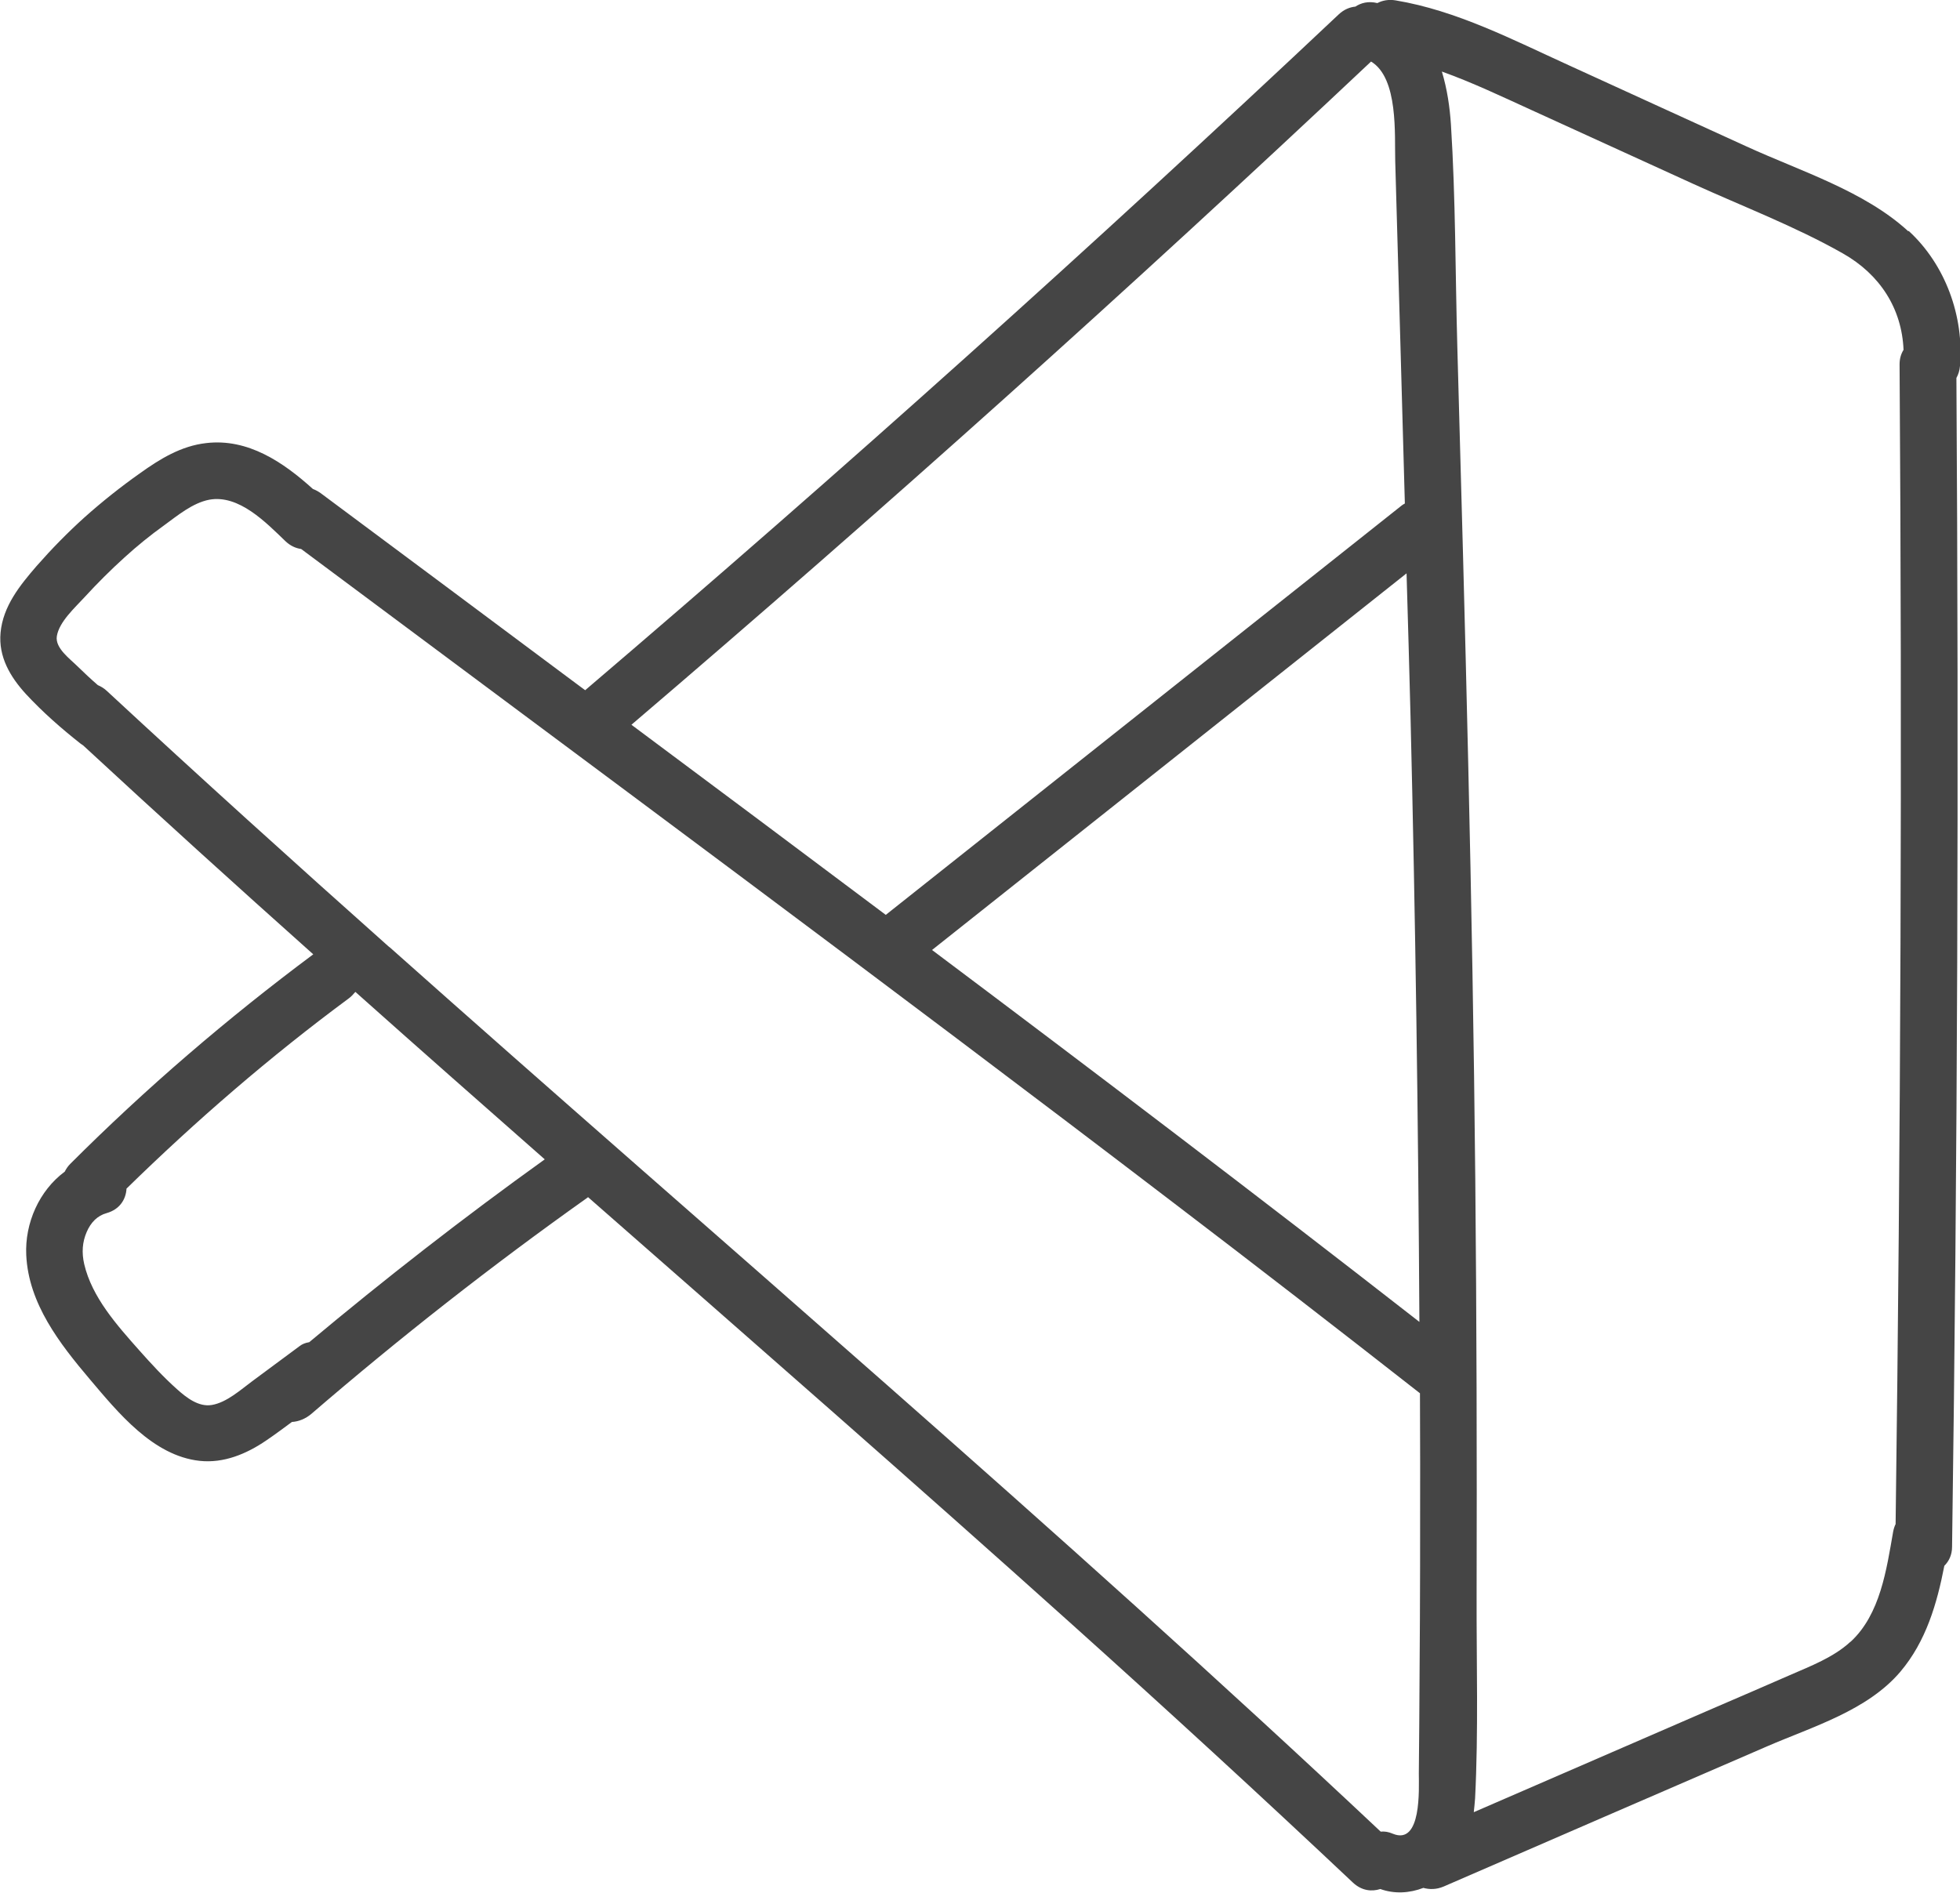
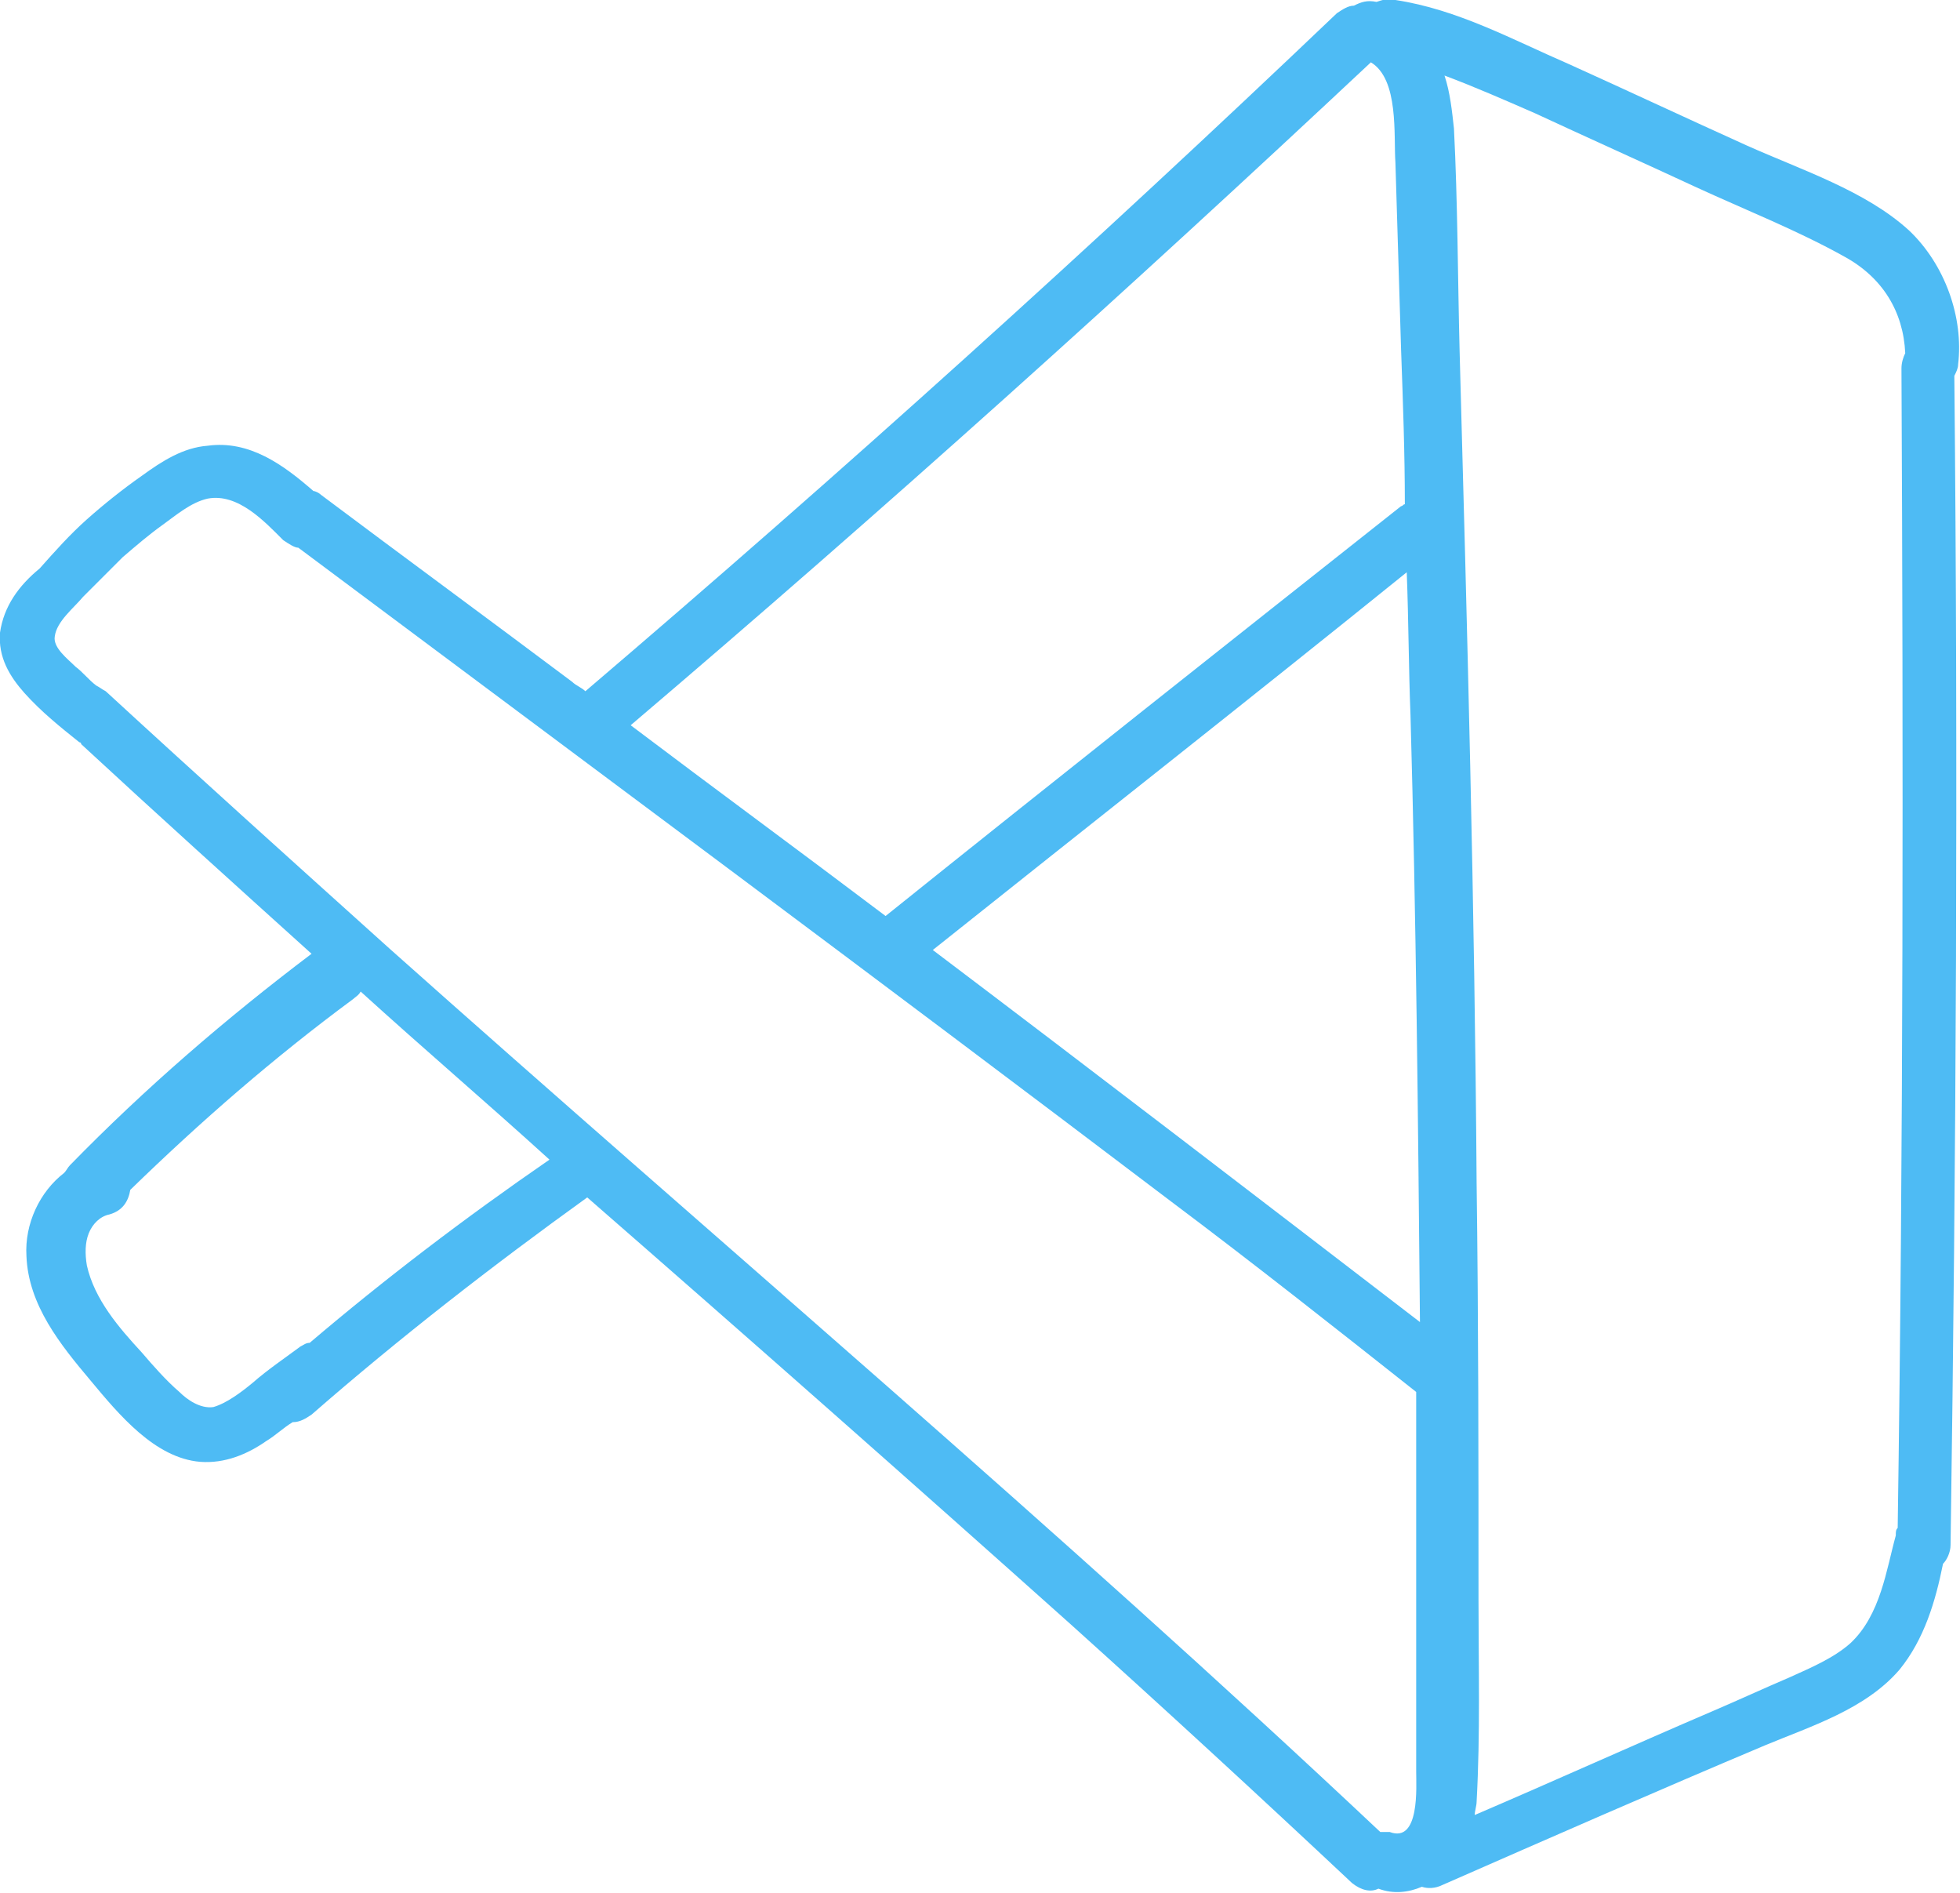
- <svg xmlns="http://www.w3.org/2000/svg" viewBox="0 0 103.8 100.25">
-   <defs>
-     <style>.d{fill:#454545;}</style>
-   </defs>
-   <g id="a" />
+ <svg xmlns="http://www.w3.org/2000/svg" version="1.1" id="Capa_1" x="0px" y="0px" viewBox="0 0 103.8 100.2" style="enable-background:new 0 0 103.8 100.2;" xml:space="preserve">
+   <style type="text/css">
+ 	.st0{fill:#4EBBF4;}
+ </style>
+   <g id="a">
+ </g>
  <g id="b">
    <g id="c">
-       <path class="d" d="M101.06,12.25c-2.33-2.14-5.73-3.19-8.56-4.49-3.14-1.43-6.28-2.87-9.41-4.3-2.97-1.35-5.94-2.9-9.18-3.44-.36-.06-.69,0-.96,.14h-.02c-.46-.11-.85-.01-1.15,.19-.3,.03-.6,.15-.88,.41-13.01,12.26-26.31,24.2-39.91,35.8-.23-.17-.47-.35-.7-.52-4.44-3.31-8.87-6.62-13.31-9.92-.14-.1-.28-.17-.41-.22-1.57-1.42-3.44-2.69-5.65-2.43-1.33,.15-2.45,.84-3.51,1.6-1.02,.72-2,1.5-2.93,2.33-.9,.81-1.74,1.67-2.54,2.58-.89,1.03-1.78,2.13-1.91,3.53-.12,1.28,.51,2.34,1.34,3.25,.89,.96,1.88,1.83,2.91,2.64,.04,.03,.08,.05,.12,.08,4.03,3.73,8.09,7.41,12.19,11.07-4.55,3.39-8.86,7.09-12.87,11.1-.13,.13-.22,.27-.29,.41-1.35,1-2.12,2.72-2.04,4.42,.12,2.57,1.77,4.69,3.36,6.57,1.5,1.77,3.35,4.06,5.82,4.33,1.28,.14,2.49-.37,3.53-1.08,.46-.31,.91-.65,1.36-.98,.36-.02,.72-.17,1.02-.42,4.7-4.05,9.57-7.87,14.63-11.46,.01,0,.02-.02,.03-.03,8.57,7.52,17.15,15.01,25.63,22.63,5.01,4.5,9.98,9.06,14.88,13.68,.46,.43,.99,.49,1.45,.34,.75,.27,1.55,.22,2.28-.06,.33,.09,.69,.09,1.07-.07,5.71-2.48,11.43-4.96,17.14-7.43,2.4-1.04,5.31-1.89,7.06-3.96,1.35-1.6,1.93-3.59,2.32-5.6,.24-.24,.41-.57,.41-1.01,.29-20.63,.36-41.27,.23-61.91,.1-.18,.17-.39,.19-.64,.22-2.62-.77-5.36-2.72-7.15Zm-26.36,25.69c.26,10.69,.41,21.38,.47,32.08-8.54-6.66-17.15-13.2-25.81-19.7,8.38-6.65,16.75-13.3,25.13-19.95,.07,2.52,.15,5.05,.21,7.57Zm-2.09-34.68c1.46,.88,1.24,3.9,1.28,5.28,.09,3.29,.19,6.59,.28,9.88,.08,2.75,.15,5.5,.23,8.25-.05,.03-.11,.06-.16,.1-9.11,7.23-18.22,14.46-27.33,21.69-4.48-3.36-8.97-6.72-13.47-10.07C46.78,27,59.84,15.29,72.61,3.26ZM16.35,71.1c-.17,.03-.34,.09-.48,.2-.84,.62-1.68,1.24-2.51,1.86-.62,.46-1.36,1.13-2.14,1.26-.7,.12-1.35-.39-1.84-.83-.72-.64-1.38-1.36-2.02-2.08-1.16-1.31-2.49-2.79-2.9-4.55-.14-.61-.1-1.17,.13-1.7,.22-.52,.58-.87,1.05-1,.71-.2,1.03-.74,1.06-1.3,3.69-3.61,7.6-6.99,11.75-10.06,.14-.1,.26-.23,.37-.36,3.33,2.97,6.68,5.92,10.03,8.87-4.28,3.07-8.44,6.31-12.48,9.69Zm4.27-20.93c-5.03-4.48-10.03-9-14.97-13.58-.15-.14-.31-.23-.47-.3-.37-.32-.73-.66-1.08-1-.39-.39-1.19-.96-1.09-1.59,.12-.77,.98-1.53,1.47-2.07,.67-.73,1.37-1.43,2.11-2.1,.67-.61,1.37-1.18,2.11-1.71,.7-.51,1.5-1.18,2.38-1.35,1.57-.29,3.01,1.21,4.03,2.19,.26,.25,.55,.38,.84,.42,15.43,11.51,30.91,22.95,46.21,34.64,4.37,3.33,8.71,6.69,13.04,10.08,0,1.26,.01,2.53,.01,3.79,0,3.63,0,7.27-.03,10.9-.01,1.82-.02,3.63-.04,5.45,0,.8,.16,3.83-1.38,3.19-.23-.1-.44-.13-.64-.11-17.09-16.08-34.98-31.26-52.5-46.86Zm77.37,36.8c-.89,.82-2.1,1.28-3.2,1.76-1.37,.6-2.74,1.19-4.11,1.78-4.21,1.83-8.42,3.65-12.63,5.48,.03-.25,.05-.49,.07-.74,.18-3.56,.07-7.16,.08-10.72,.02-7.35,0-14.7-.07-22.06-.14-14.69-.54-29.37-.95-44.05-.11-3.93-.09-7.9-.34-11.83-.06-.91-.2-1.88-.48-2.8,1.62,.58,3.19,1.33,4.77,2.05,2.84,1.3,5.68,2.59,8.52,3.89,2.63,1.2,5.42,2.26,7.94,3.69,1.98,1.12,3.13,2.93,3.22,5.11-.13,.21-.21,.46-.21,.77,.14,20.48,.06,40.96-.21,61.43-.06,.12-.1,.25-.13,.4-.35,2-.68,4.38-2.25,5.83Z" />
+       <path class="st0" d="M101.1,12.2c-2.3-2.1-5.7-3.2-8.6-4.5c-3.1-1.4-6.3-2.9-9.4-4.3c-3-1.3-5.9-2.9-9.2-3.4c-0.4-0.1-0.7,0-1,0.1    h0c-0.5-0.1-0.8,0-1.2,0.2c-0.3,0-0.6,0.2-0.9,0.4C57.9,13,44.6,25,31,36.6c-0.2-0.2-0.5-0.3-0.7-0.5c-4.4-3.3-8.9-6.6-13.3-9.9    c-0.1-0.1-0.3-0.2-0.4-0.2c-1.6-1.4-3.4-2.7-5.6-2.4c-1.3,0.1-2.4,0.8-3.5,1.6c-1,0.7-2,1.5-2.9,2.3c-0.9,0.8-1.7,1.7-2.5,2.6    C1,31,0.2,32.1,0,33.5c-0.1,1.3,0.5,2.3,1.3,3.2c0.9,1,1.9,1.8,2.9,2.6c0,0,0.1,0,0.1,0.1c4,3.7,8.1,7.4,12.2,11.1    C12,53.9,7.7,57.6,3.7,61.7c-0.1,0.1-0.2,0.3-0.3,0.4c-1.3,1-2.1,2.7-2,4.4c0.1,2.6,1.8,4.7,3.4,6.6c1.5,1.8,3.4,4.1,5.8,4.3    c1.3,0.1,2.5-0.4,3.5-1.1c0.5-0.3,0.9-0.7,1.4-1c0.4,0,0.7-0.2,1-0.4c4.7-4.1,9.6-7.9,14.6-11.5c0,0,0,0,0,0    c8.6,7.5,17.1,15,25.6,22.6c5,4.5,10,9.1,14.9,13.7c0.5,0.4,1,0.5,1.4,0.3c0.8,0.3,1.6,0.2,2.3-0.1c0.3,0.1,0.7,0.1,1.1-0.1    c5.7-2.5,11.4-5,17.1-7.4c2.4-1,5.3-1.9,7.1-4c1.3-1.6,1.9-3.6,2.3-5.6c0.2-0.2,0.4-0.6,0.4-1c0.3-20.6,0.4-41.3,0.2-61.9    c0.1-0.2,0.2-0.4,0.2-0.6C104,16.8,103,14,101.1,12.2L101.1,12.2z M74.7,37.9C75,48.6,75.1,59.3,75.2,70    C66.6,63.4,58,56.8,49.4,50.3c8.4-6.7,16.8-13.3,25.1-20C74.6,32.9,74.6,35.4,74.7,37.9z M72.6,3.3c1.5,0.9,1.2,3.9,1.3,5.3    c0.1,3.3,0.2,6.6,0.3,9.9c0.1,2.8,0.2,5.5,0.2,8.2c-0.1,0-0.1,0.1-0.2,0.1C65.1,34,56,41.2,46.9,48.5c-4.5-3.4-9-6.7-13.5-10.1    C46.8,27,59.8,15.3,72.6,3.3z M16.4,71.1c-0.2,0-0.3,0.1-0.5,0.2c-0.8,0.6-1.7,1.2-2.5,1.9c-0.6,0.5-1.4,1.1-2.1,1.3    c-0.7,0.1-1.4-0.4-1.8-0.8c-0.7-0.6-1.4-1.4-2-2.1c-1.2-1.3-2.5-2.8-2.9-4.6c-0.1-0.6-0.1-1.2,0.1-1.7c0.2-0.5,0.6-0.9,1.1-1    c0.7-0.2,1-0.7,1.1-1.3c3.7-3.6,7.6-7,11.8-10.1c0.1-0.1,0.3-0.2,0.4-0.4c3.3,3,6.7,5.9,10,8.9C24.6,64.5,20.4,67.7,16.4,71.1    L16.4,71.1z M20.6,50.2c-5-4.5-10-9-15-13.6c-0.2-0.1-0.3-0.2-0.5-0.3c-0.4-0.3-0.7-0.7-1.1-1c-0.4-0.4-1.2-1-1.1-1.6    c0.1-0.8,1-1.5,1.5-2.1c0.7-0.7,1.4-1.4,2.1-2.1c0.7-0.6,1.4-1.2,2.1-1.7c0.7-0.5,1.5-1.2,2.4-1.4c1.6-0.3,3,1.2,4,2.2    c0.3,0.2,0.6,0.4,0.8,0.4c15.4,11.5,30.9,23,46.2,34.6c4.4,3.3,8.7,6.7,13,10.1c0,1.3,0,2.5,0,3.8c0,3.6,0,7.3,0,10.9    c0,1.8,0,3.6,0,5.4c0,0.8,0.2,3.8-1.4,3.2C73.5,97,73.3,97,73.1,97C56,80.9,38.1,65.8,20.6,50.2L20.6,50.2z M98,87    c-0.9,0.8-2.1,1.3-3.2,1.8c-1.4,0.6-2.7,1.2-4.1,1.8c-4.2,1.8-8.4,3.7-12.6,5.5c0-0.2,0.1-0.5,0.1-0.7c0.2-3.6,0.1-7.2,0.1-10.7    c0-7.3,0-14.7-0.1-22.1c-0.1-14.7-0.5-29.4-0.9-44c-0.1-3.9-0.1-7.9-0.3-11.8c-0.1-0.9-0.2-1.9-0.5-2.8c1.6,0.6,3.2,1.3,4.8,2    c2.8,1.3,5.7,2.6,8.5,3.9c2.6,1.2,5.4,2.3,7.9,3.7c2,1.1,3.1,2.9,3.2,5.1c-0.1,0.2-0.2,0.5-0.2,0.8c0.1,20.5,0.1,41-0.2,61.4    c-0.1,0.1-0.1,0.2-0.1,0.4C99.9,83.1,99.6,85.5,98,87L98,87z" />
    </g>
  </g>
</svg>
